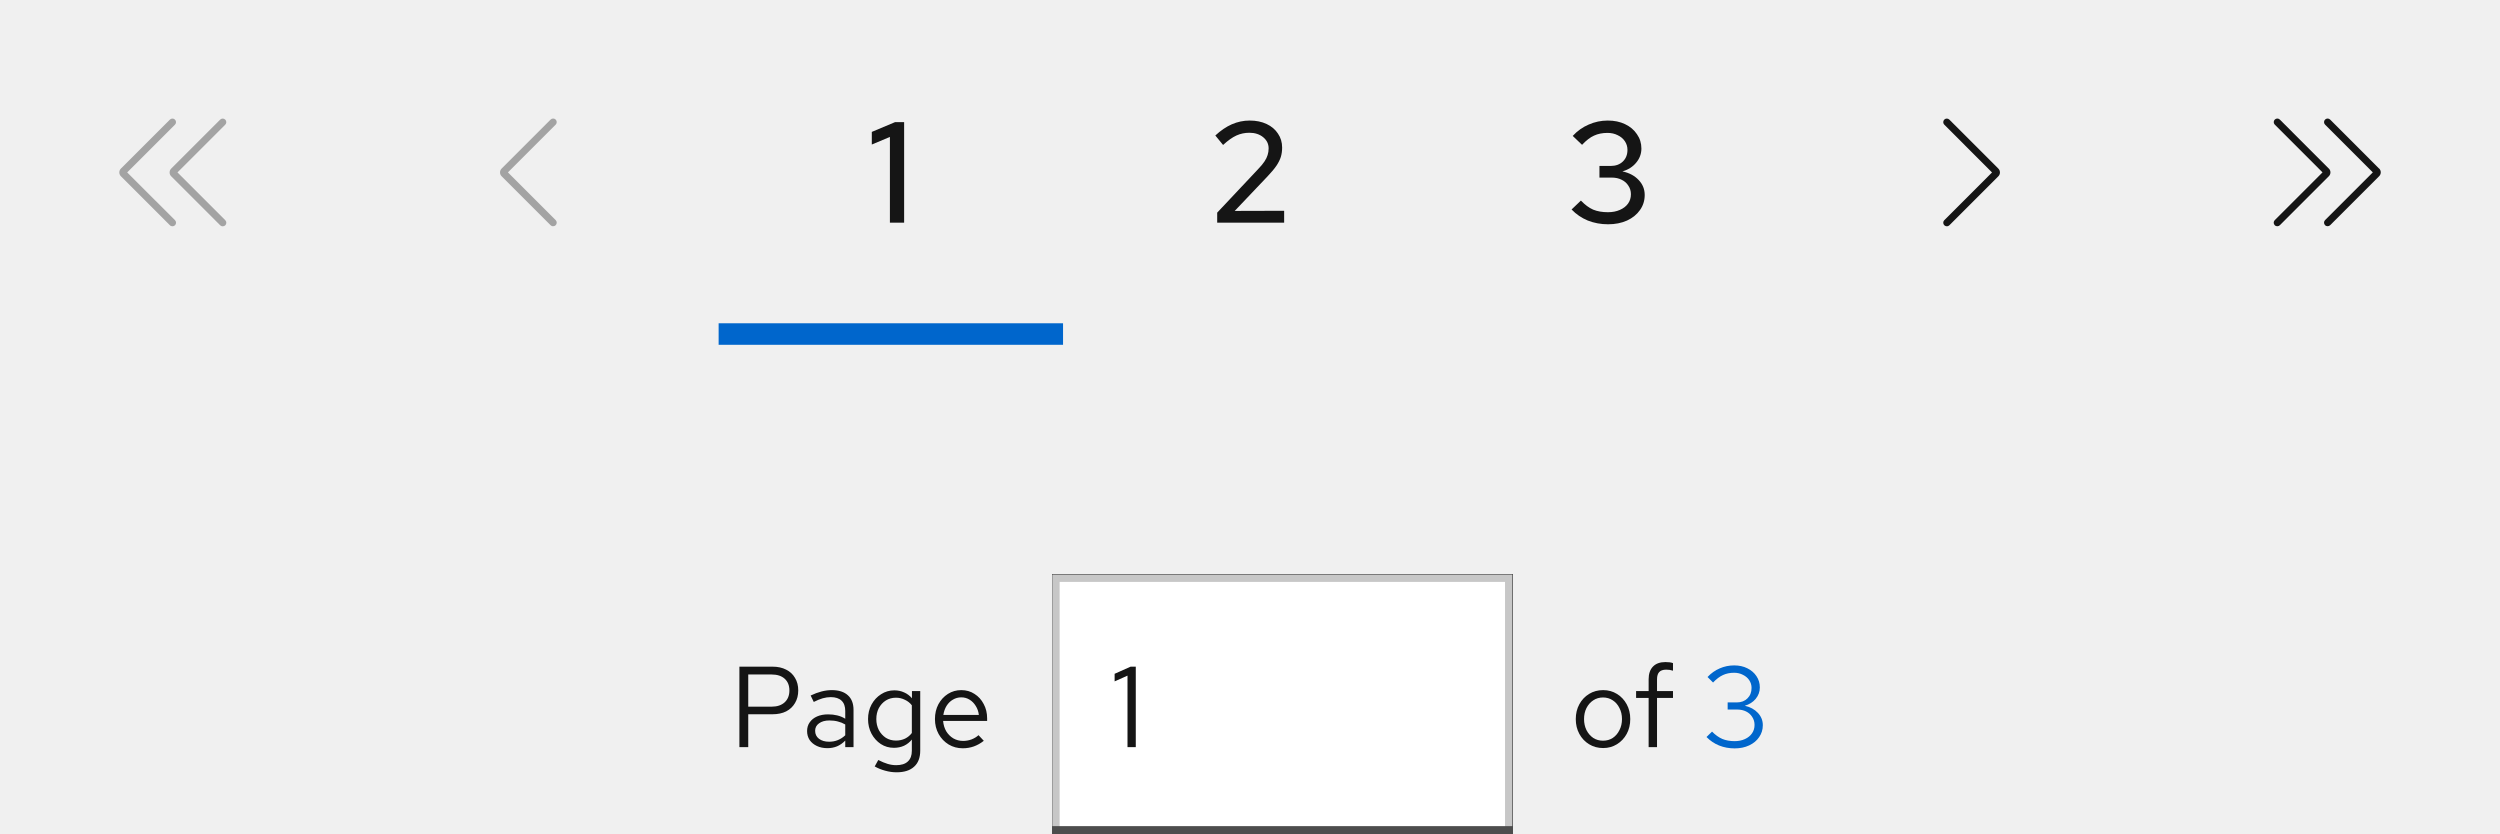
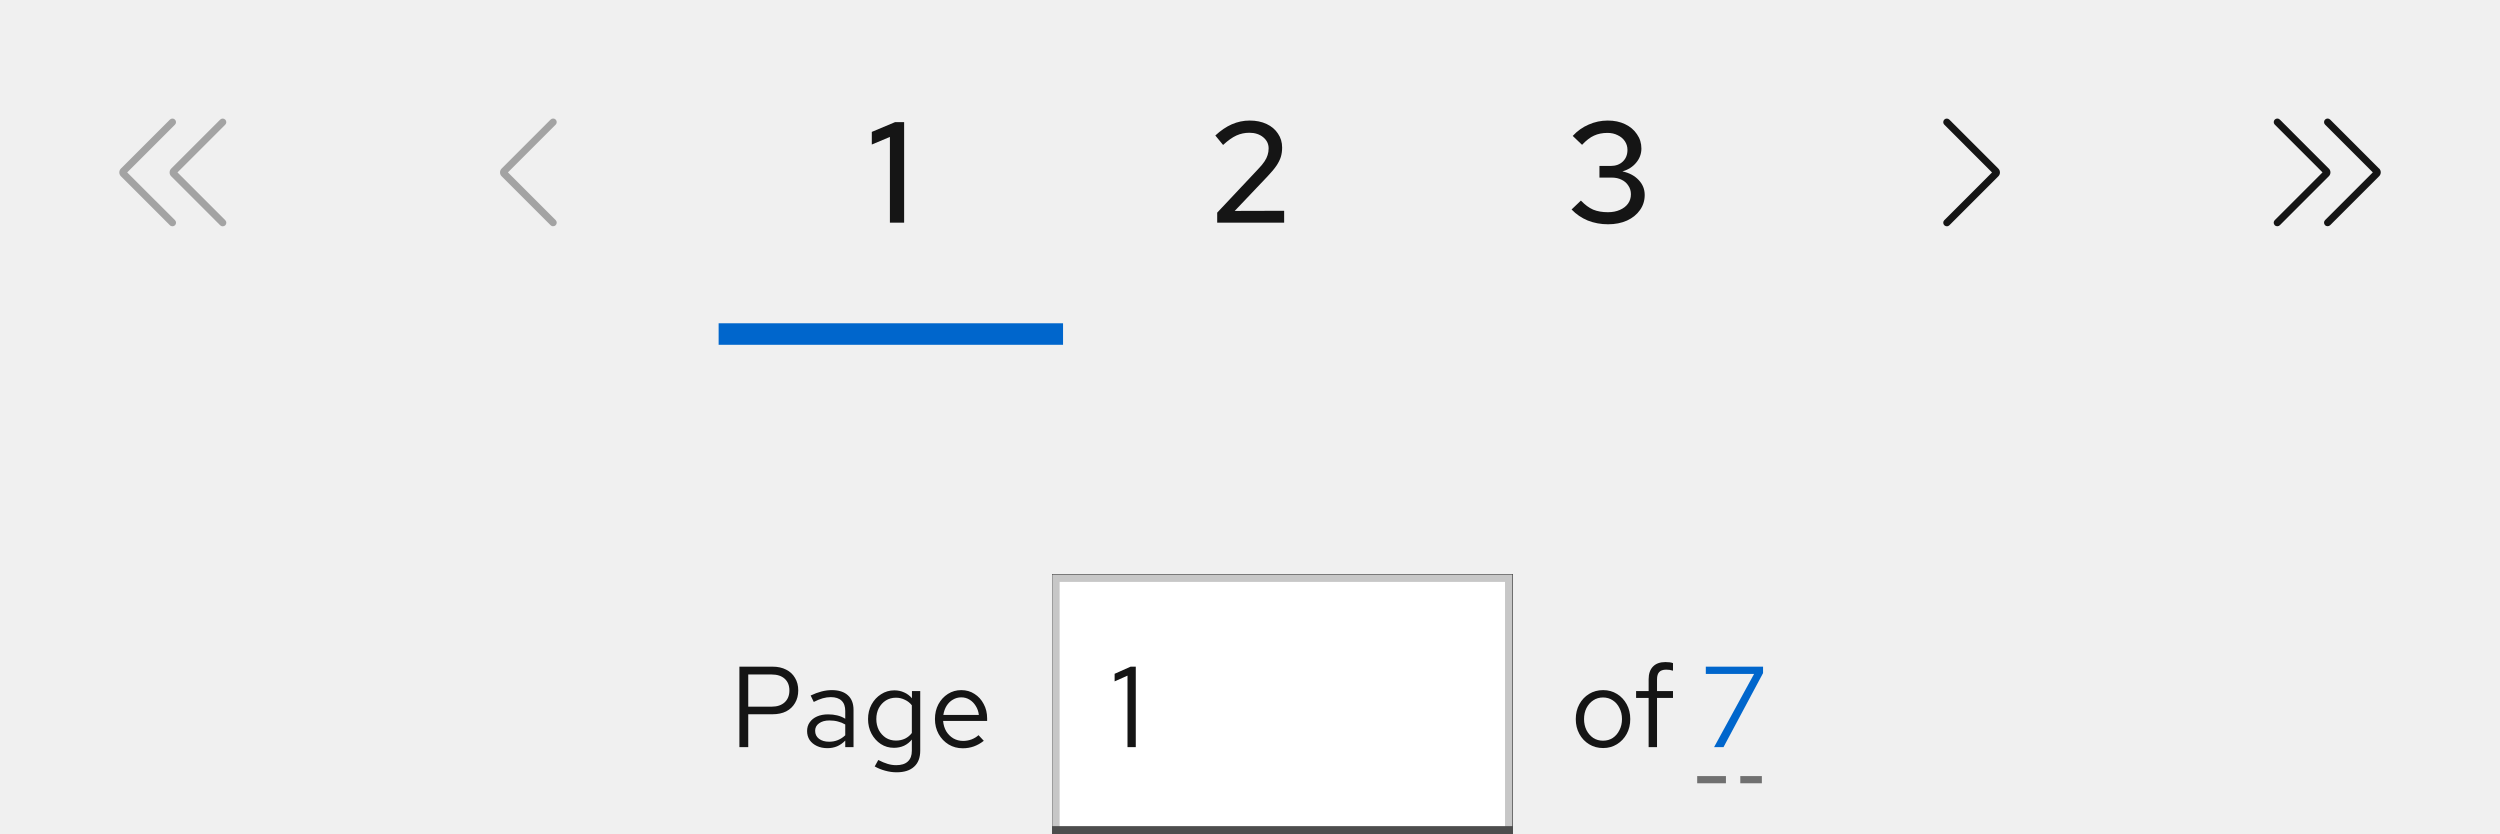
<svg xmlns="http://www.w3.org/2000/svg" width="348" height="116" viewBox="0 0 348 116" fill="none">
-   <g clip-path="url(#clip0_4043_2390)">
+   <line x1="236.75" y1="108.531" x2="244.75" y2="108.531" stroke="#707070" stroke-linecap="square" stroke-dasharray="3 3" />
+   <g clip-path="url(#clip0_6074_8951)">
    <path d="M17.705 24L24.355 17.355C24.55 17.16 24.55 16.845 24.355 16.65C24.16 16.455 23.845 16.455 23.65 16.65L16.825 23.47C16.535 23.76 16.535 24.24 16.825 24.53L23.65 31.355C23.75 31.455 23.875 31.5 24.005 31.5C24.135 31.5 24.26 31.45 24.36 31.355C24.555 31.16 24.555 30.845 24.36 30.65L17.705 24Z" fill="#A3A3A3" />
    <path d="M24.705 24L31.355 17.355C31.55 17.16 31.55 16.845 31.355 16.65C31.16 16.455 30.845 16.455 30.65 16.65L23.825 23.475C23.535 23.765 23.535 24.245 23.825 24.535L30.65 31.36C30.75 31.46 30.875 31.505 31.005 31.505C31.135 31.505 31.26 31.455 31.36 31.36C31.555 31.165 31.555 30.85 31.36 30.655L24.715 24.01L24.705 24Z" fill="#A3A3A3" />
  </g>
-   <g clip-path="url(#clip1_4043_2390)">
+   <g clip-path="url(#clip1_6074_8951)">
    <path d="M77 31.5C76.87 31.5 76.745 31.45 76.645 31.355L69.82 24.53C69.53 24.24 69.53 23.76 69.82 23.47L76.645 16.645C76.84 16.45 77.155 16.45 77.35 16.645C77.545 16.84 77.545 17.155 77.35 17.35L70.705 23.995L77.35 30.64C77.545 30.835 77.545 31.15 77.35 31.345C77.25 31.445 77.125 31.49 76.995 31.49L77 31.5Z" fill="#A3A3A3" />
  </g>
-   <mask id="path-4-inside-1_4043_2390" fill="white">
+   <mask id="path-5-inside-1_6074_8951" fill="white">
    <path d="M100 0H148V48H100V0Z" />
  </mask>
-   <path d="M148 45H100V51H148V45Z" fill="#0066CC" mask="url(#path-4-inside-1_4043_2390)" />
+   <path d="M148 48V45H100V48V51H148V48Z" fill="#0066CC" mask="url(#path-5-inside-1_6074_8951)" />
  <path d="M123.875 31V19.06L121.355 20.12V18.36L124.595 17H125.855V31H123.875Z" fill="#151515" />
  <path d="M169.433 31V29.6L175.113 23.56C175.5 23.16 175.8 22.8 176.013 22.48C176.226 22.16 176.373 21.86 176.453 21.58C176.546 21.287 176.593 20.98 176.593 20.66C176.593 20.033 176.34 19.513 175.833 19.1C175.326 18.687 174.686 18.48 173.913 18.48C173.273 18.48 172.673 18.607 172.113 18.86C171.553 19.113 170.933 19.553 170.253 20.18L169.173 18.86C169.92 18.167 170.686 17.647 171.473 17.3C172.273 16.953 173.1 16.78 173.953 16.78C174.846 16.78 175.633 16.94 176.313 17.26C176.993 17.58 177.52 18.027 177.893 18.6C178.28 19.16 178.473 19.807 178.473 20.54C178.473 21.007 178.413 21.44 178.293 21.84C178.173 22.227 177.966 22.64 177.673 23.08C177.38 23.507 176.966 24 176.433 24.56L171.873 29.36L178.753 29.34V31H169.433Z" fill="#151515" />
  <path d="M223.843 31.22C222.843 31.22 221.903 31.047 221.023 30.7C220.156 30.34 219.403 29.827 218.763 29.16L220.063 27.92C220.623 28.507 221.19 28.927 221.763 29.18C222.35 29.42 223.036 29.54 223.823 29.54C224.45 29.54 225.003 29.433 225.483 29.22C225.976 29.007 226.356 28.713 226.623 28.34C226.89 27.967 227.023 27.533 227.023 27.04C227.023 26.587 226.903 26.187 226.663 25.84C226.436 25.48 226.123 25.207 225.723 25.02C225.336 24.82 224.876 24.72 224.343 24.72H222.643V23.1H224.203C224.91 23.1 225.476 22.893 225.903 22.48C226.33 22.067 226.543 21.527 226.543 20.86C226.543 20.42 226.423 20.02 226.183 19.66C225.943 19.3 225.61 19.02 225.183 18.82C224.77 18.607 224.296 18.5 223.763 18.5C223.056 18.5 222.43 18.627 221.883 18.88C221.35 19.12 220.796 19.547 220.223 20.16L218.923 18.92C219.563 18.227 220.303 17.7 221.143 17.34C221.983 16.967 222.87 16.78 223.803 16.78C224.71 16.78 225.51 16.947 226.203 17.28C226.91 17.613 227.463 18.08 227.863 18.68C228.276 19.267 228.483 19.933 228.483 20.68C228.483 21.413 228.236 22.073 227.743 22.66C227.263 23.233 226.63 23.633 225.843 23.86C226.79 24.06 227.543 24.46 228.103 25.06C228.663 25.647 228.943 26.34 228.943 27.14C228.943 27.927 228.723 28.627 228.283 29.24C227.856 29.853 227.256 30.34 226.483 30.7C225.71 31.047 224.83 31.22 223.843 31.22Z" fill="#151515" />
-   <g clip-path="url(#clip2_4043_2390)">
+   <g clip-path="url(#clip2_6074_8951)">
    <path d="M271 31.5C270.87 31.5 270.745 31.45 270.645 31.355C270.45 31.16 270.45 30.845 270.645 30.65L277.29 24.005L270.645 17.355C270.45 17.16 270.45 16.845 270.645 16.65C270.84 16.455 271.155 16.455 271.35 16.65L278.175 23.475C278.465 23.765 278.465 24.245 278.175 24.535L271.35 31.36C271.25 31.46 271.125 31.505 270.995 31.505L271 31.5Z" fill="#151515" />
  </g>
-   <g clip-path="url(#clip3_4043_2390)">
+   <g clip-path="url(#clip3_6074_8951)">
    <path d="M331.175 23.47L324.355 16.645C324.16 16.45 323.845 16.45 323.65 16.645C323.455 16.84 323.455 17.155 323.65 17.35L330.295 23.995L323.65 30.64C323.455 30.835 323.455 31.15 323.65 31.345C323.75 31.445 323.875 31.49 324.005 31.49C324.135 31.49 324.26 31.44 324.36 31.345L331.185 24.52C331.475 24.23 331.475 23.75 331.185 23.46L331.175 23.47Z" fill="#151515" />
    <path d="M324.175 23.47L317.355 16.645C317.16 16.45 316.845 16.45 316.65 16.645C316.455 16.84 316.455 17.155 316.65 17.35L323.295 23.995L316.645 30.645C316.45 30.84 316.45 31.155 316.645 31.35C316.745 31.45 316.87 31.495 317 31.495C317.13 31.495 317.255 31.445 317.355 31.35L324.18 24.525C324.47 24.235 324.47 23.755 324.18 23.465L324.175 23.47Z" fill="#151515" />
  </g>
  <path d="M102.924 104V92.8H107.548C108.273 92.8 108.903 92.939 109.436 93.216C109.969 93.483 110.38 93.867 110.668 94.368C110.967 94.859 111.116 95.44 111.116 96.112C111.116 96.773 110.967 97.355 110.668 97.856C110.38 98.357 109.969 98.747 109.436 99.024C108.903 99.291 108.273 99.424 107.548 99.424H104.156V104H102.924ZM104.156 98.368H107.404C108.183 98.368 108.791 98.165 109.228 97.76C109.665 97.355 109.884 96.805 109.884 96.112C109.884 95.419 109.665 94.875 109.228 94.48C108.791 94.085 108.183 93.888 107.404 93.888H104.156V98.368ZM115.179 104.144C114.624 104.144 114.133 104.043 113.707 103.84C113.28 103.637 112.944 103.36 112.699 103.008C112.464 102.645 112.347 102.229 112.347 101.76C112.347 101.291 112.469 100.885 112.715 100.544C112.96 100.192 113.301 99.92 113.739 99.728C114.176 99.536 114.688 99.44 115.275 99.44C115.723 99.44 116.144 99.488 116.539 99.584C116.944 99.68 117.317 99.835 117.659 100.048V98.976C117.659 98.336 117.488 97.856 117.147 97.536C116.805 97.205 116.304 97.04 115.643 97.04C115.28 97.04 114.907 97.093 114.523 97.2C114.149 97.307 113.733 97.477 113.275 97.712L112.843 96.816C113.888 96.315 114.869 96.064 115.786 96.064C116.757 96.064 117.504 96.304 118.027 96.784C118.549 97.253 118.811 97.931 118.811 98.816V104H117.659V103.088C117.317 103.44 116.939 103.707 116.523 103.888C116.107 104.059 115.659 104.144 115.179 104.144ZM113.467 101.728C113.467 102.187 113.643 102.555 113.995 102.832C114.357 103.109 114.832 103.248 115.419 103.248C115.856 103.248 116.256 103.173 116.619 103.024C116.992 102.875 117.339 102.651 117.659 102.352V100.848C117.328 100.656 116.987 100.517 116.635 100.432C116.283 100.336 115.888 100.288 115.451 100.288C114.853 100.288 114.373 100.421 114.011 100.688C113.648 100.944 113.467 101.291 113.467 101.728ZM124.8 107.504C124.278 107.504 123.75 107.429 123.216 107.28C122.694 107.141 122.208 106.944 121.76 106.688L122.256 105.792C122.736 106.037 123.174 106.219 123.568 106.336C123.963 106.453 124.358 106.512 124.752 106.512C125.467 106.512 126.006 106.341 126.368 106C126.742 105.659 126.928 105.163 126.928 104.512V102.944C126.63 103.317 126.267 103.605 125.84 103.808C125.414 104 124.944 104.096 124.432 104.096C123.76 104.096 123.152 103.92 122.608 103.568C122.064 103.205 121.632 102.725 121.312 102.128C120.992 101.52 120.832 100.843 120.832 100.096C120.832 99.349 120.992 98.677 121.312 98.08C121.643 97.472 122.086 96.992 122.64 96.64C123.195 96.277 123.814 96.096 124.496 96.096C124.987 96.096 125.44 96.192 125.856 96.384C126.272 96.565 126.635 96.837 126.944 97.2V96.192H128.096V104.496C128.096 105.467 127.814 106.208 127.248 106.72C126.683 107.243 125.867 107.504 124.8 107.504ZM124.72 103.088C125.179 103.088 125.6 102.997 125.984 102.816C126.368 102.624 126.683 102.363 126.928 102.032V98.176C126.672 97.845 126.347 97.589 125.952 97.408C125.568 97.216 125.158 97.12 124.72 97.12C124.198 97.12 123.728 97.248 123.312 97.504C122.907 97.76 122.582 98.112 122.336 98.56C122.102 99.008 121.984 99.52 121.984 100.096C121.984 100.661 122.102 101.173 122.336 101.632C122.582 102.08 122.907 102.437 123.312 102.704C123.728 102.96 124.198 103.088 124.72 103.088ZM134.017 104.16C133.292 104.16 132.636 103.984 132.049 103.632C131.462 103.269 130.998 102.784 130.657 102.176C130.316 101.557 130.145 100.864 130.145 100.096C130.145 99.328 130.305 98.64 130.625 98.032C130.956 97.424 131.398 96.944 131.953 96.592C132.508 96.24 133.126 96.064 133.809 96.064C134.502 96.064 135.116 96.24 135.649 96.592C136.193 96.933 136.62 97.403 136.929 98C137.249 98.587 137.409 99.253 137.409 100V100.352H131.281C131.324 100.885 131.468 101.365 131.713 101.792C131.969 102.208 132.3 102.539 132.705 102.784C133.121 103.019 133.574 103.136 134.065 103.136C134.47 103.136 134.86 103.067 135.233 102.928C135.617 102.779 135.942 102.581 136.209 102.336L136.945 103.12C136.497 103.472 136.033 103.733 135.553 103.904C135.073 104.075 134.561 104.16 134.017 104.16ZM131.313 99.52H136.257C136.204 99.051 136.06 98.635 135.825 98.272C135.601 97.899 135.313 97.605 134.961 97.392C134.62 97.179 134.236 97.072 133.809 97.072C133.382 97.072 132.993 97.179 132.641 97.392C132.289 97.595 131.996 97.883 131.761 98.256C131.537 98.619 131.388 99.04 131.313 99.52Z" fill="#151515" />
-   <g filter="url(#filter0_i_4043_2390)">
-     <mask id="path-13-inside-2_4043_2390" fill="white">
+   <g filter="url(#filter0_i_6074_8951)">
+     <mask id="path-14-inside-2_6074_8951" fill="white">
      <path d="M146.5 80H210.5V116H146.5V80Z" />
    </mask>
    <path d="M146.5 80H210.5V116H146.5V80Z" fill="white" />
-     <path d="M146.5 80V79H145.5V80H146.5ZM210.5 80H211.5V79H210.5V80ZM146.5 81H210.5V79H146.5V81ZM209.5 80V116H211.5V80H209.5ZM147.5 116V80H145.5V116H147.5Z" fill="#C7C7C7" mask="url(#path-13-inside-2_4043_2390)" />
+     <path d="M146.5 80V79H145.5V80H146.5ZM210.5 80H211.5V79H210.5V80ZM146.5 80V81H210.5V80V79H146.5V80ZM210.5 80H209.5V116H210.5H211.5V80H210.5ZM146.5 116H147.5V80H146.5H145.5V116H146.5Z" fill="#C7C7C7" mask="url(#path-14-inside-2_6074_8951)" />
    <path d="M156.948 104V94.048L155.156 94.848V93.792L157.38 92.8H158.1V104H156.948Z" fill="#151515" />
  </g>
  <path d="M223.156 104.128C222.431 104.128 221.78 103.952 221.204 103.6C220.628 103.248 220.175 102.768 219.844 102.16C219.513 101.552 219.348 100.864 219.348 100.096C219.348 99.328 219.513 98.64 219.844 98.032C220.175 97.424 220.628 96.944 221.204 96.592C221.78 96.24 222.431 96.064 223.156 96.064C223.871 96.064 224.511 96.24 225.076 96.592C225.652 96.944 226.105 97.424 226.436 98.032C226.767 98.64 226.932 99.328 226.932 100.096C226.932 100.864 226.767 101.552 226.436 102.16C226.105 102.768 225.652 103.248 225.076 103.6C224.511 103.952 223.871 104.128 223.156 104.128ZM223.14 103.104C223.652 103.104 224.105 102.976 224.5 102.72C224.895 102.453 225.204 102.091 225.428 101.632C225.663 101.173 225.78 100.661 225.78 100.096C225.78 99.52 225.663 99.008 225.428 98.56C225.204 98.101 224.895 97.744 224.5 97.488C224.105 97.221 223.652 97.088 223.14 97.088C222.628 97.088 222.175 97.221 221.78 97.488C221.385 97.744 221.071 98.101 220.836 98.56C220.612 99.008 220.5 99.52 220.5 100.096C220.5 100.661 220.612 101.173 220.836 101.632C221.071 102.091 221.385 102.453 221.78 102.72C222.175 102.976 222.628 103.104 223.14 103.104ZM229.489 104V97.152H227.745V96.192H229.489V94.56C229.489 93.792 229.692 93.2 230.097 92.784C230.502 92.368 231.078 92.16 231.825 92.16C232.038 92.16 232.23 92.171 232.401 92.192C232.582 92.213 232.742 92.251 232.881 92.304V93.36C232.71 93.307 232.556 93.269 232.417 93.248C232.278 93.227 232.118 93.216 231.937 93.216C231.489 93.216 231.164 93.328 230.961 93.552C230.758 93.765 230.657 94.107 230.657 94.576V96.192H232.881V97.152H230.657V104H229.489Z" fill="#151515" />
-   <path d="M241.465 104.176C240.697 104.176 239.977 104.043 239.305 103.776C238.644 103.509 238.057 103.115 237.545 102.592L238.313 101.84C238.782 102.309 239.262 102.651 239.753 102.864C240.254 103.067 240.82 103.168 241.449 103.168C241.993 103.168 242.473 103.072 242.889 102.88C243.316 102.688 243.646 102.421 243.881 102.08C244.116 101.739 244.233 101.349 244.233 100.912C244.233 100.496 244.126 100.128 243.913 99.808C243.71 99.477 243.428 99.221 243.065 99.04C242.702 98.859 242.286 98.768 241.817 98.768H240.489V97.776H241.769C242.377 97.776 242.868 97.589 243.241 97.216C243.625 96.843 243.817 96.357 243.817 95.76C243.817 95.365 243.71 95.008 243.497 94.688C243.284 94.368 242.99 94.117 242.617 93.936C242.254 93.744 241.844 93.648 241.385 93.648C240.809 93.648 240.292 93.755 239.833 93.968C239.385 94.171 238.926 94.517 238.457 95.008L237.689 94.24C238.19 93.707 238.756 93.307 239.385 93.04C240.014 92.763 240.686 92.624 241.401 92.624C242.084 92.624 242.692 92.757 243.225 93.024C243.769 93.291 244.196 93.659 244.505 94.128C244.814 94.587 244.969 95.109 244.969 95.696C244.969 96.283 244.777 96.811 244.393 97.28C244.009 97.739 243.502 98.059 242.873 98.24C243.63 98.411 244.238 98.741 244.697 99.232C245.156 99.723 245.385 100.293 245.385 100.944C245.385 101.563 245.214 102.117 244.873 102.608C244.542 103.099 244.078 103.483 243.481 103.76C242.894 104.037 242.222 104.176 241.465 104.176Z" fill="#0066CC" />
+   <path d="M238.601 104L244.169 93.808H237.449V92.8H245.417V93.696L239.913 104H238.601Z" fill="#0066CC" />
  <defs>
-     <filter id="filter0_i_4043_2390" x="146.5" y="80" width="64" height="36" filterUnits="userSpaceOnUse" color-interpolation-filters="sRGB">
+     <filter id="filter0_i_6074_8951" x="146.5" y="80" width="64" height="36" filterUnits="userSpaceOnUse" color-interpolation-filters="sRGB">
      <feFlood flood-opacity="0" result="BackgroundImageFix" />
      <feBlend mode="normal" in="SourceGraphic" in2="BackgroundImageFix" result="shape" />
      <feColorMatrix in="SourceAlpha" type="matrix" values="0 0 0 0 0 0 0 0 0 0 0 0 0 0 0 0 0 0 127 0" result="hardAlpha" />
      <feOffset dy="-1" />
      <feComposite in2="hardAlpha" operator="arithmetic" k2="-1" k3="1" />
      <feColorMatrix type="matrix" values="0 0 0 0 0.302 0 0 0 0 0.302 0 0 0 0 0.302 0 0 0 1 0" />
-       <feBlend mode="normal" in2="shape" result="effect1_innerShadow_4043_2390" />
+       <feBlend mode="normal" in2="shape" result="effect1_innerShadow_6074_8951" />
    </filter>
-     <clipPath id="clip0_4043_2390">
+     <clipPath id="clip0_6074_8951">
      <rect width="16" height="16" fill="white" transform="translate(16 16)" />
    </clipPath>
-     <clipPath id="clip1_4043_2390">
+     <clipPath id="clip1_6074_8951">
      <rect width="16" height="16" fill="white" transform="translate(66 16)" />
    </clipPath>
-     <clipPath id="clip2_4043_2390">
+     <clipPath id="clip2_6074_8951">
      <rect width="16" height="16" fill="white" transform="translate(266 16)" />
    </clipPath>
-     <clipPath id="clip3_4043_2390">
+     <clipPath id="clip3_6074_8951">
      <rect width="16" height="16" fill="white" transform="translate(316 16)" />
    </clipPath>
  </defs>
</svg>
